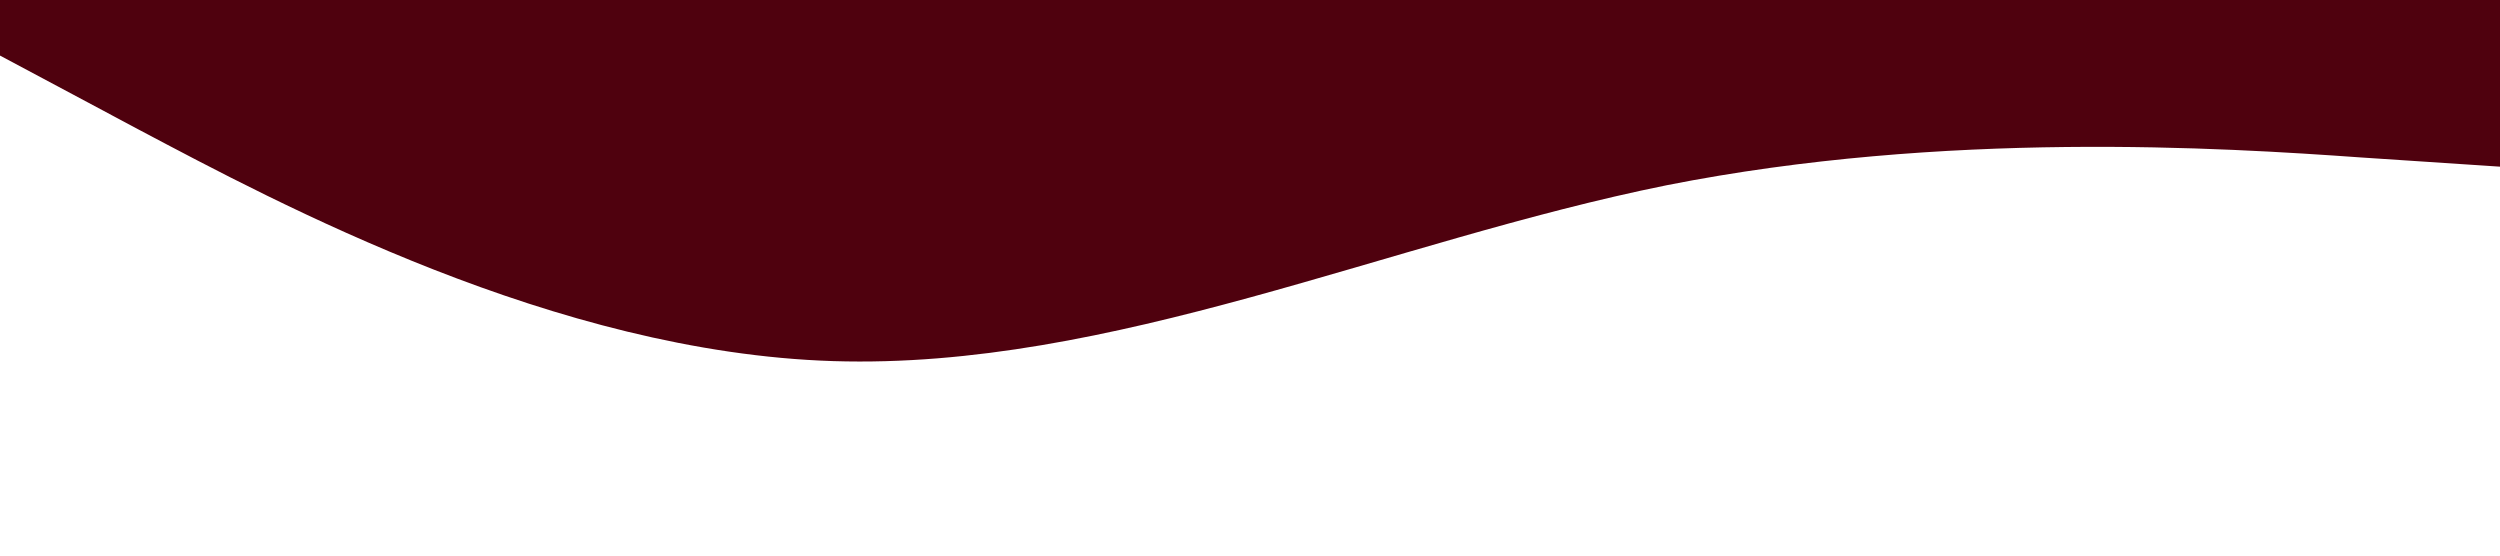
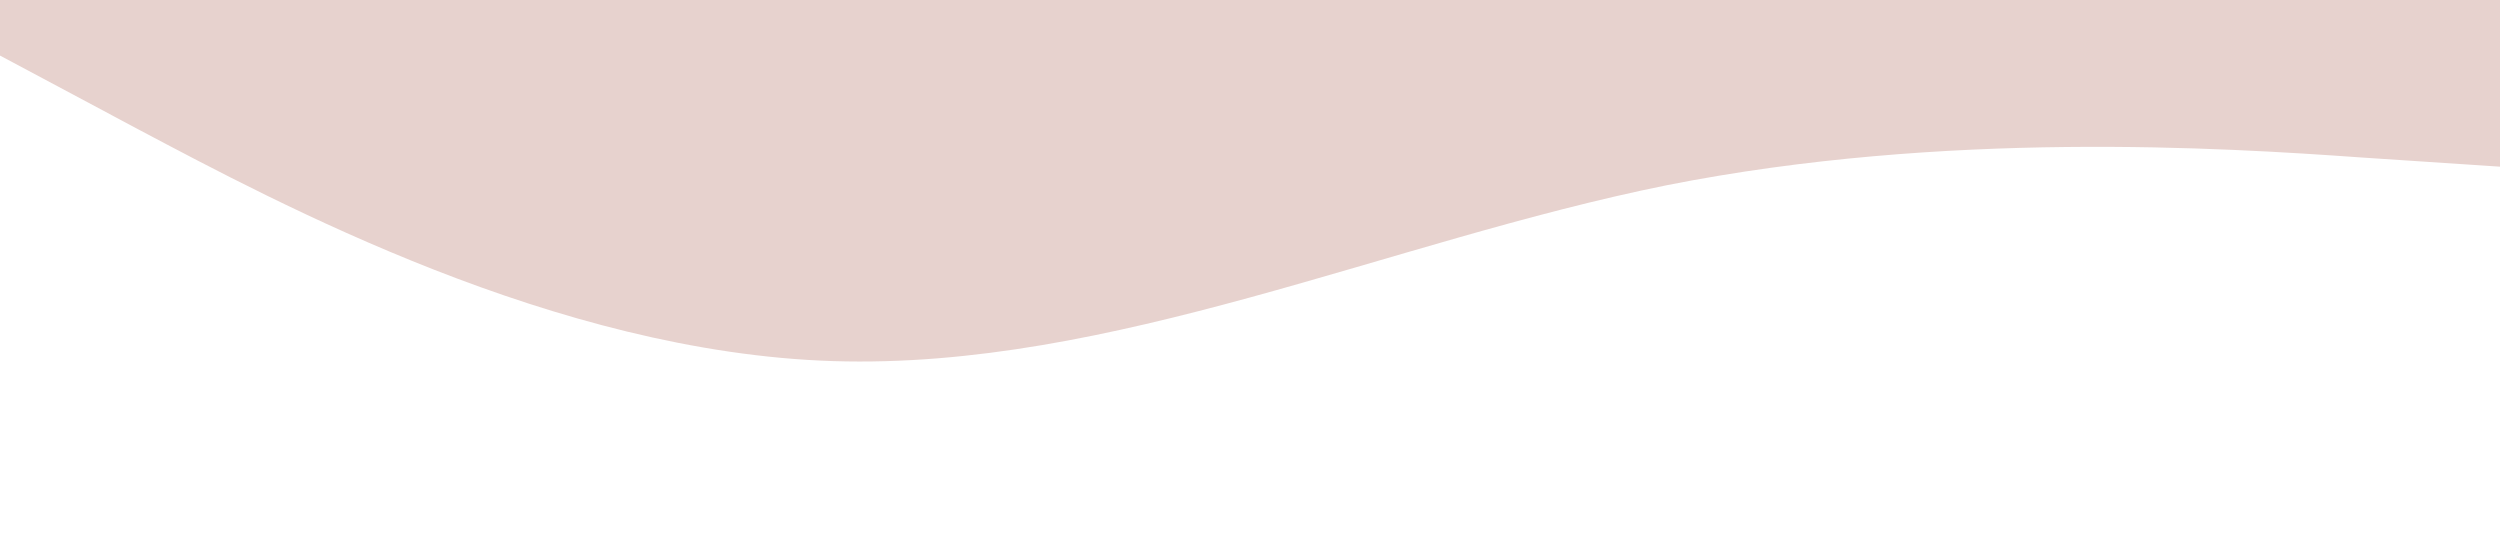
<svg xmlns="http://www.w3.org/2000/svg" viewBox="0 0 1440 320">
-   <path fill="#4f010e" fill-opacity="1" d="M0,32L80,74.7C160,117,320,203,480,208C640,213,800,139,960,106.7C1120,75,1280,85,1360,90.7L1440,96L1440,0L1360,0C1280,0,1120,0,960,0C800,0,640,0,480,0C320,0,160,0,80,0L0,0Z" />
+   <path fill="#e7d2ce" fill-opacity="1" d="M0,32L80,74.7C160,117,320,203,480,208C640,213,800,139,960,106.7C1120,75,1280,85,1360,90.7L1440,96L1440,0L1360,0C1280,0,1120,0,960,0C800,0,640,0,480,0C320,0,160,0,80,0L0,0Z" />
</svg>
